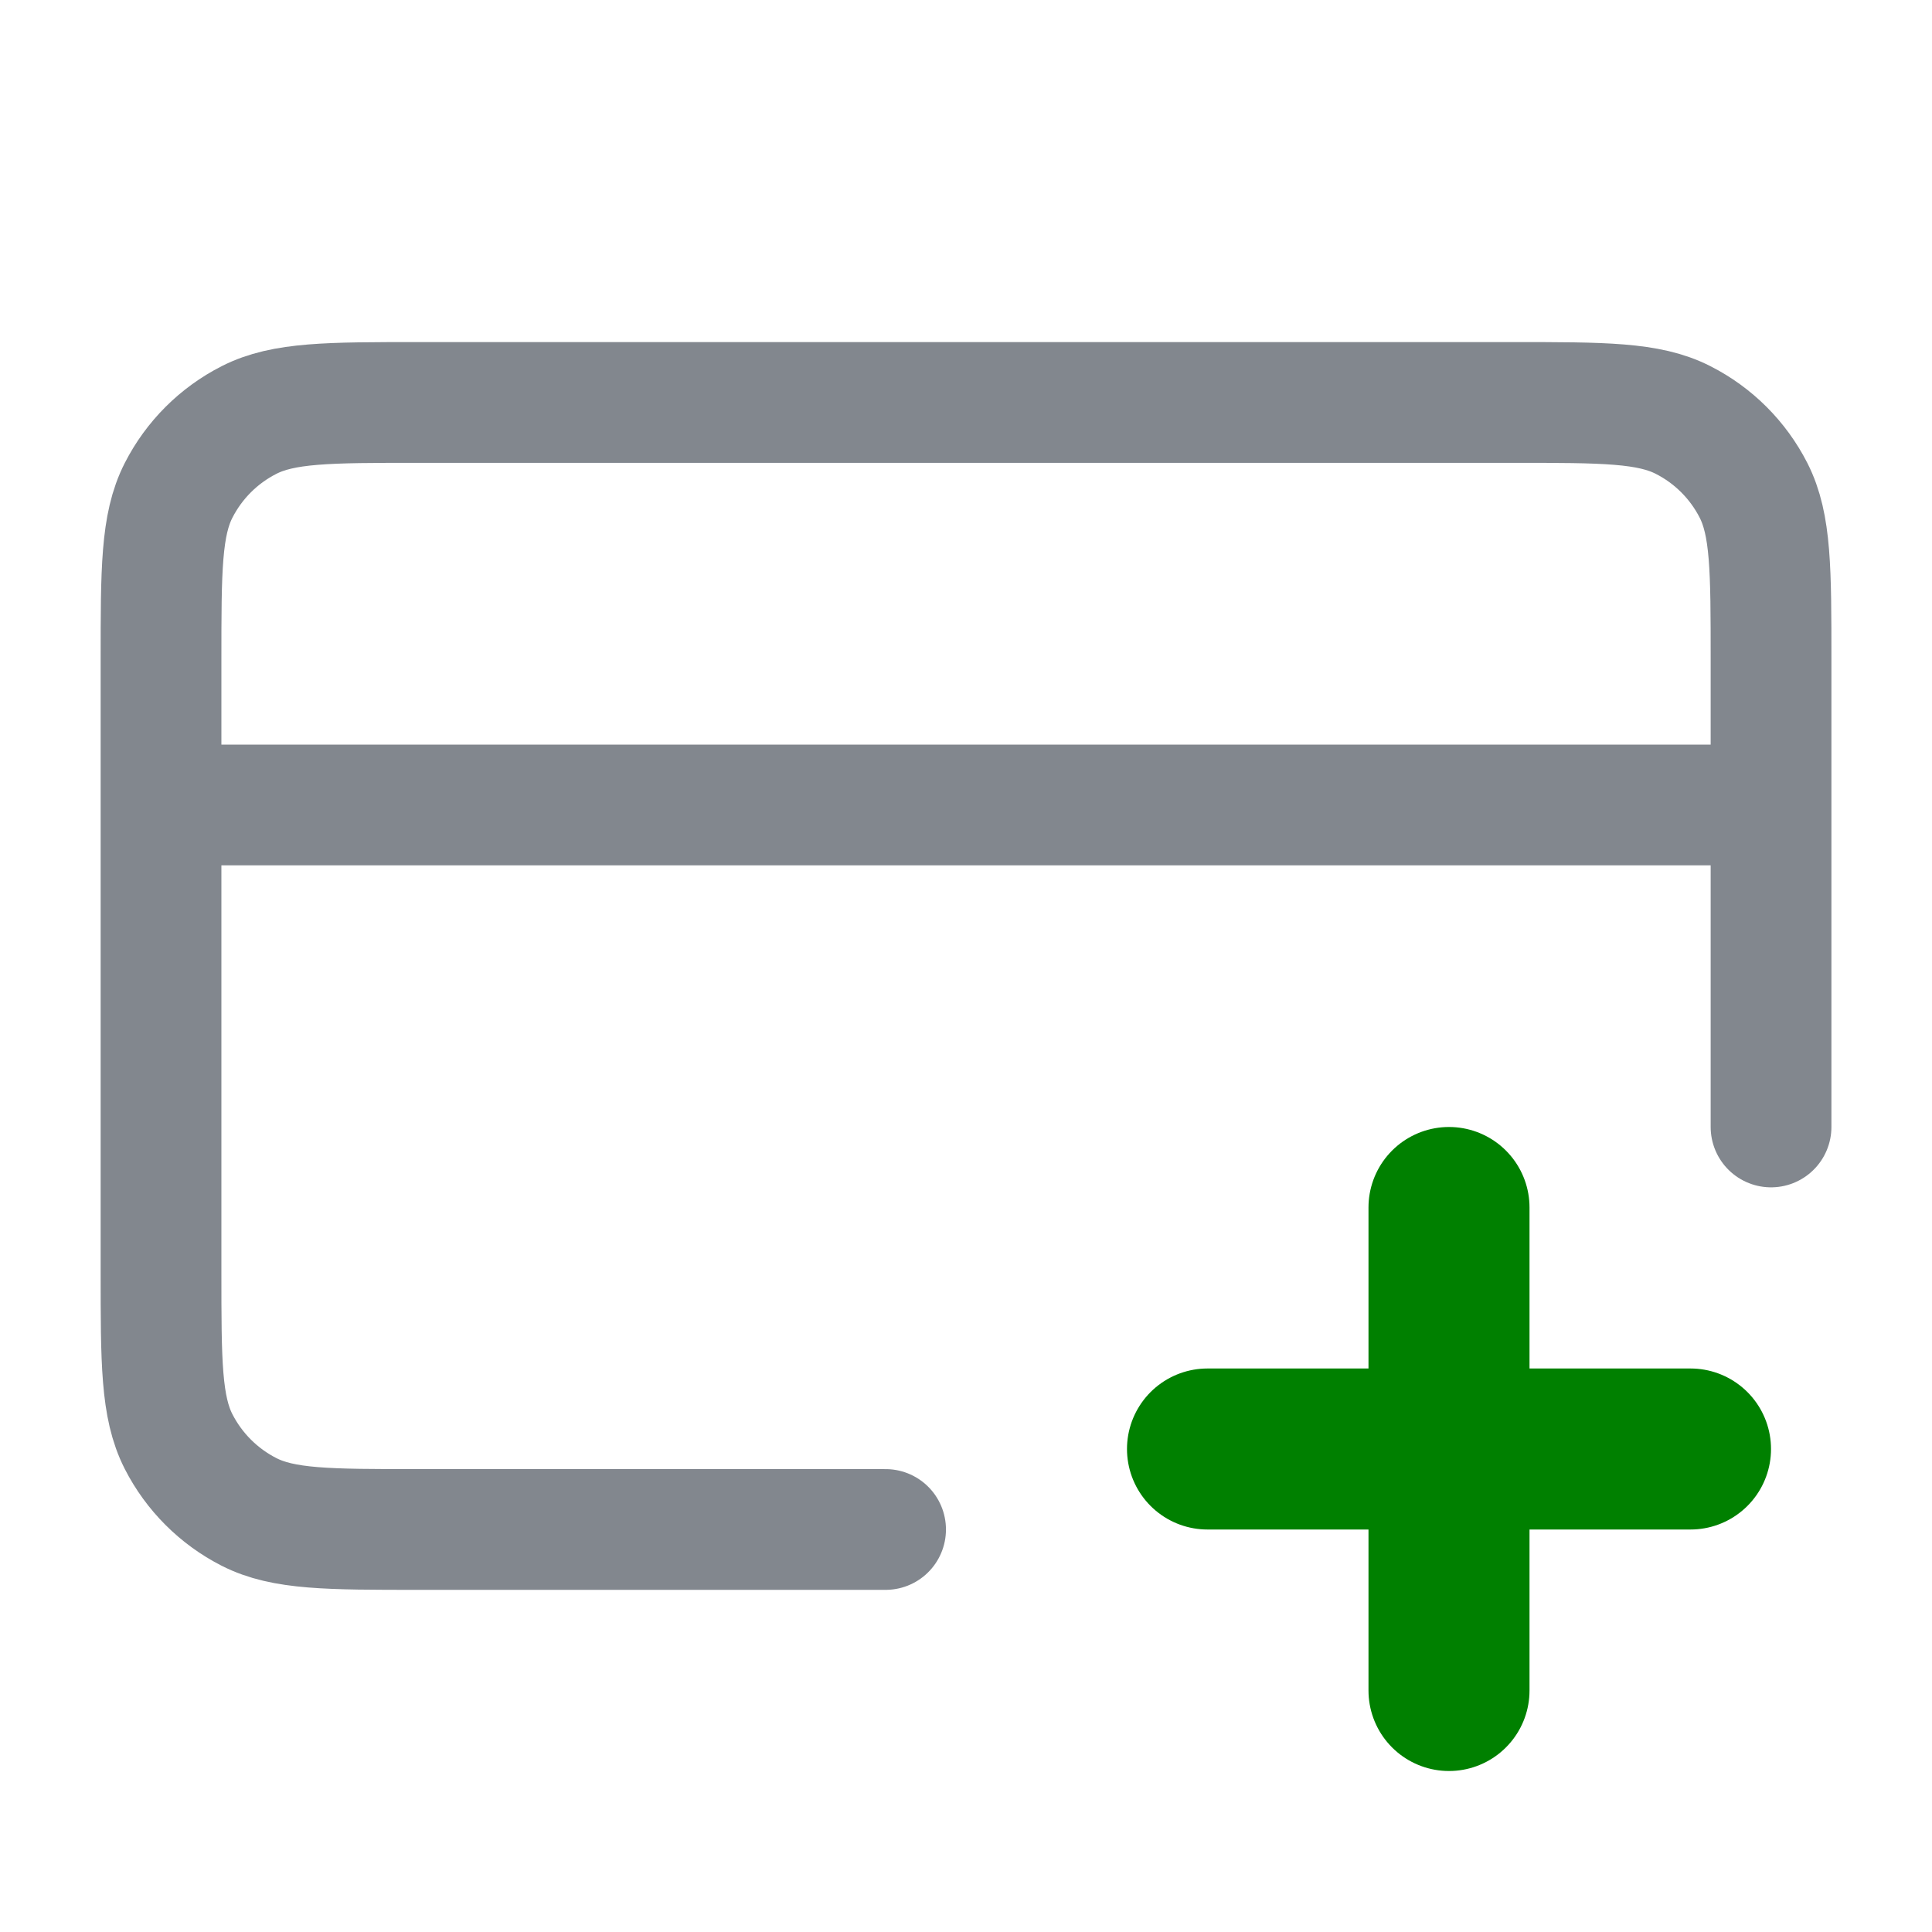
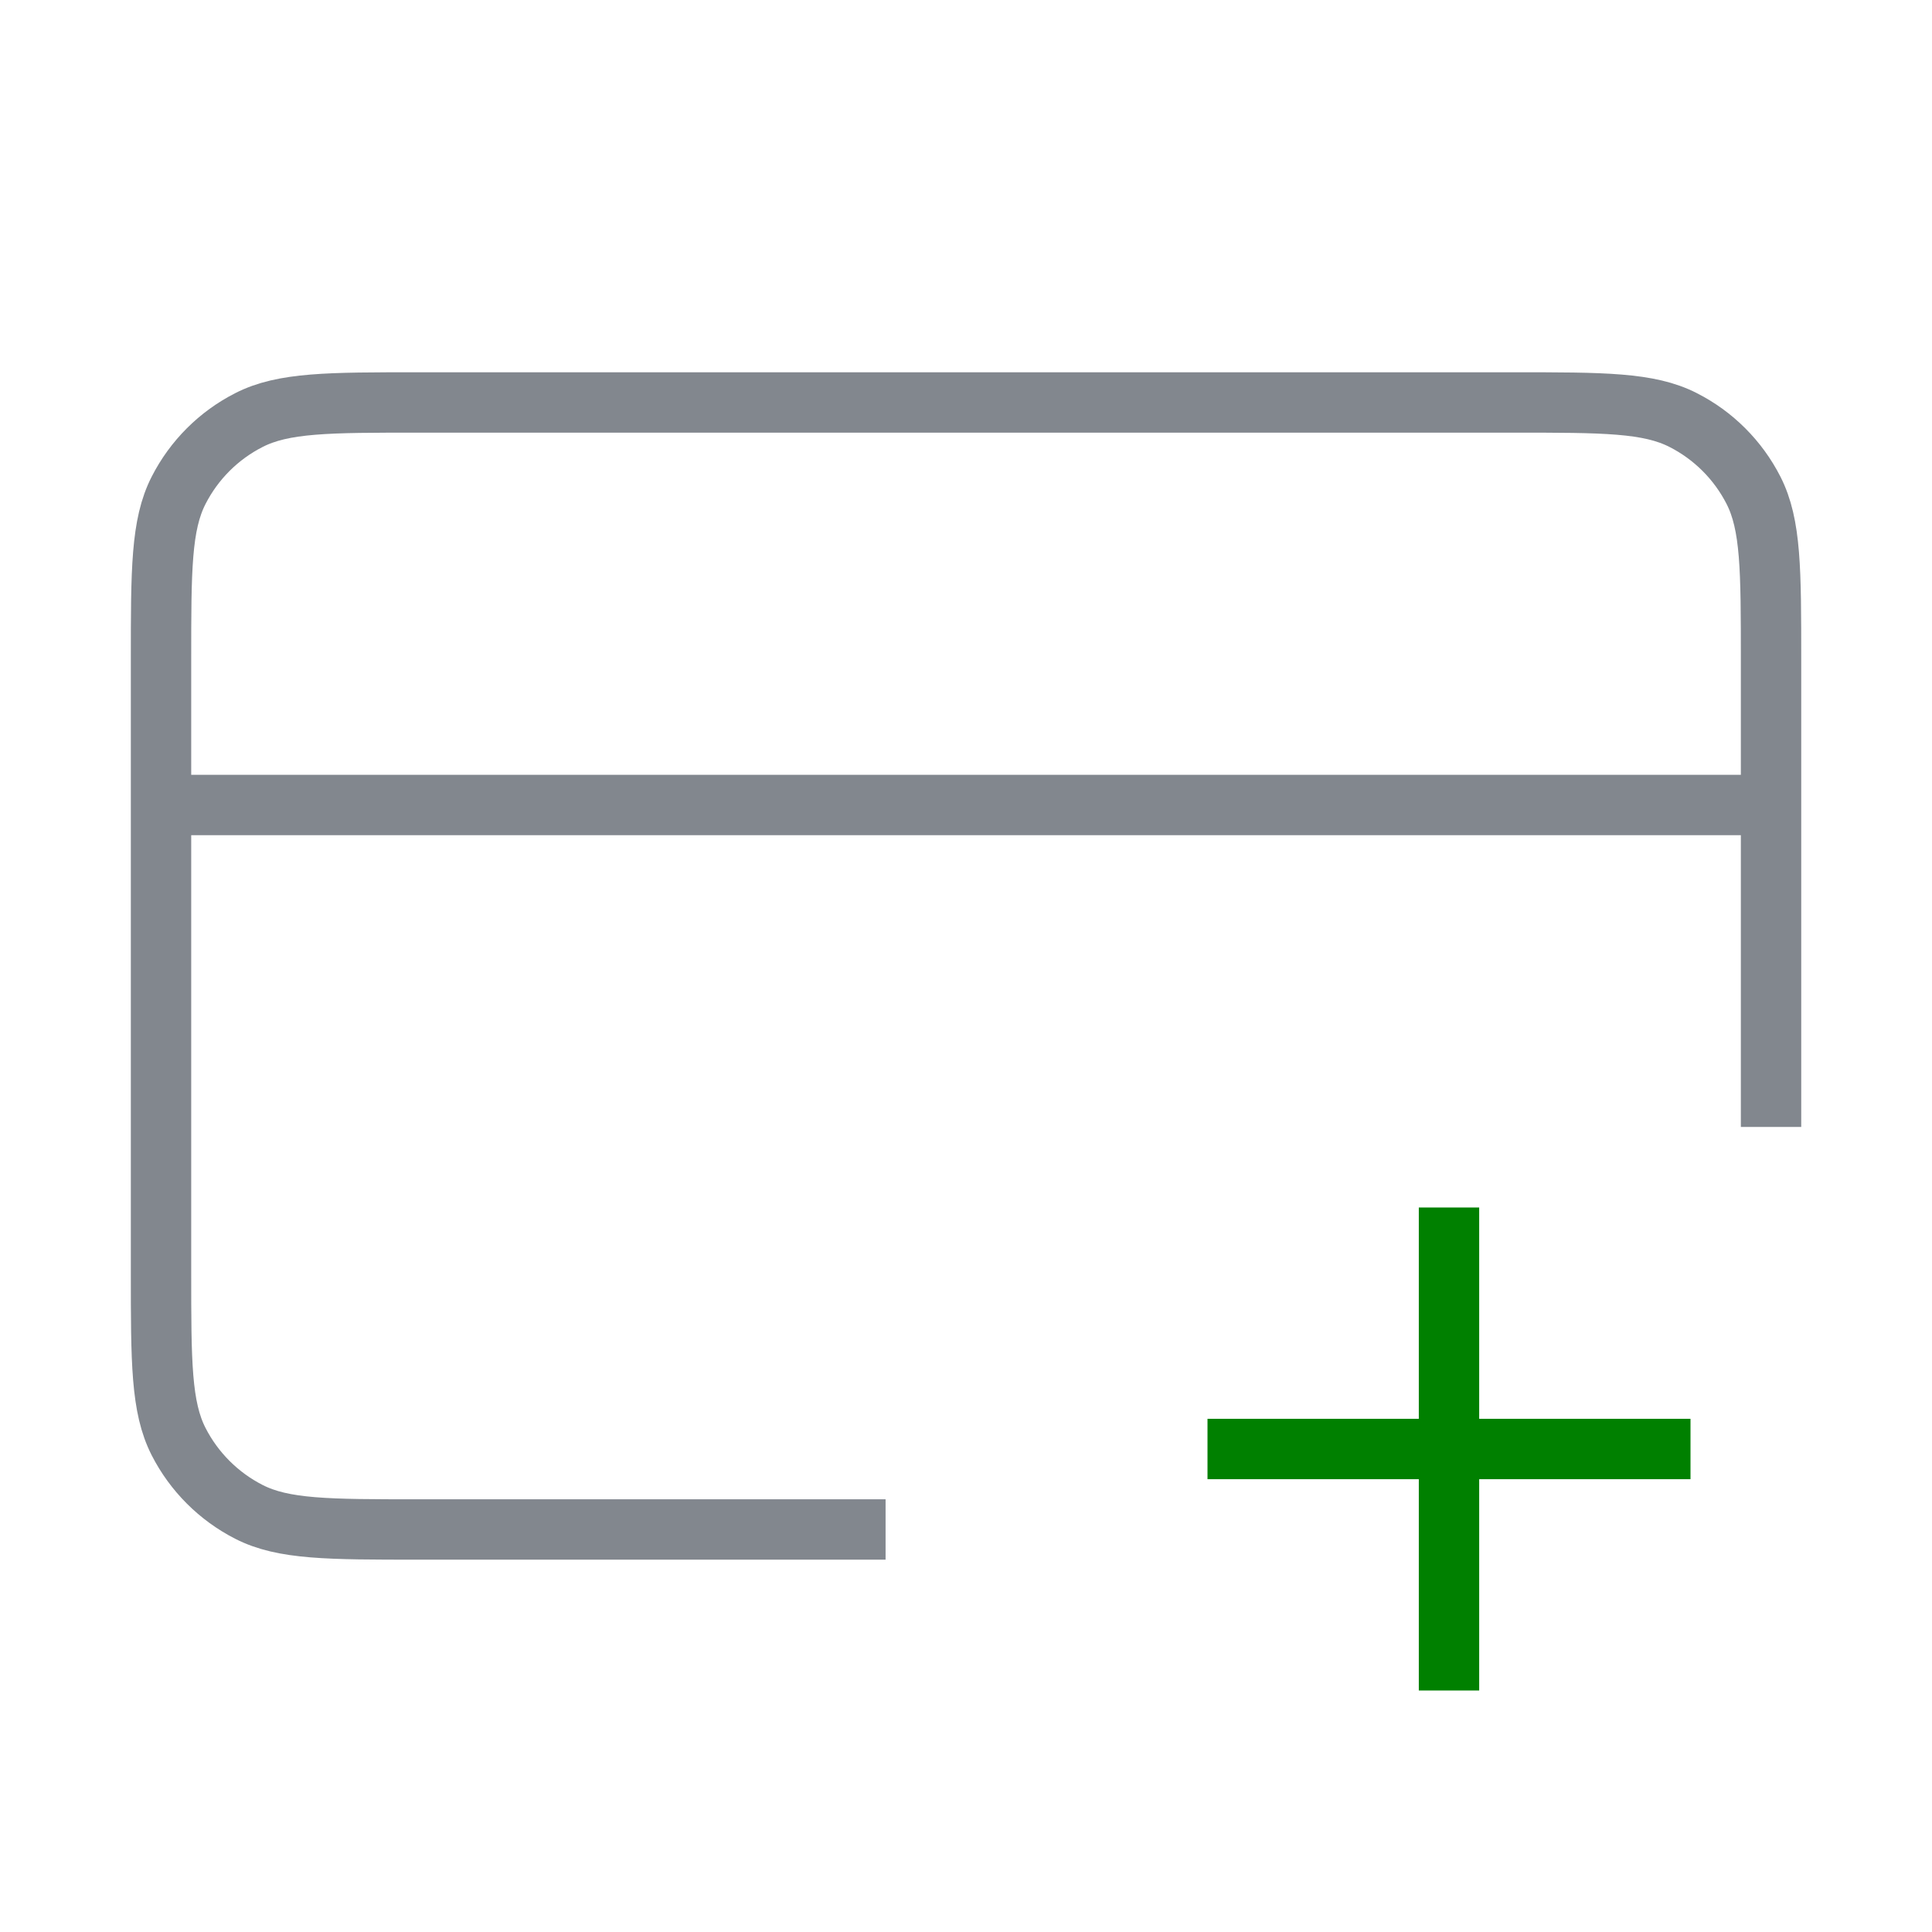
<svg xmlns="http://www.w3.org/2000/svg" width="32" height="32" viewBox="0 0 32 32" fill="none">
  <g id="Frame 427321838">
    <g id="Group 1771">
-       <path id="Icon" d="M29.334 13.333H2.667M29.334 18.666V10.933C29.334 9.439 29.334 8.692 29.044 8.122C28.788 7.62 28.38 7.212 27.878 6.957C27.308 6.666 26.561 6.666 25.067 6.666L6.934 6.666C5.441 6.666 4.694 6.666 4.124 6.957C3.622 7.212 3.214 7.62 2.958 8.122C2.667 8.692 2.667 9.439 2.667 10.933L2.667 21.066C2.667 22.559 2.667 23.306 2.958 23.877C3.214 24.378 3.622 24.786 4.124 25.042C4.694 25.333 5.441 25.333 6.934 25.333L14.668 25.333" stroke="#82878E" stroke-width="2" stroke-linecap="round" stroke-linejoin="round" />
+       <path id="Icon" d="M29.334 13.333H2.667M29.334 18.666V10.933C29.334 9.439 29.334 8.692 29.044 8.122C28.788 7.62 28.38 7.212 27.878 6.957C27.308 6.666 26.561 6.666 25.067 6.666L6.934 6.666C5.441 6.666 4.694 6.666 4.124 6.957C3.622 7.212 3.214 7.62 2.958 8.122C2.667 8.692 2.667 9.439 2.667 10.933L2.667 21.066C2.667 22.559 2.667 23.306 2.958 23.877C3.214 24.378 3.622 24.786 4.124 25.042C4.694 25.333 5.441 25.333 6.934 25.333L14.668 25.333" stroke="#82878E" strokeWidth="2" strokeLinecap="round" strokeLinejoin="round" />
      <g id="Group 1770">
-         <path id="Vector 112" d="M20 24L28 24" stroke="#008000" stroke-width="2.667" stroke-linecap="round" />
-         <path id="Vector 113" d="M24 20V28" stroke="#008000" stroke-width="2.667" stroke-linecap="round" />
+         <path id="Vector 112" d="M20 24L28 24" stroke="#008000" strokeWidth="2.667" strokeLinecap="round" />
+         <path id="Vector 113" d="M24 20V28" stroke="#008000" strokeWidth="2.667" strokeLinecap="round" />
      </g>
    </g>
  </g>
</svg>
